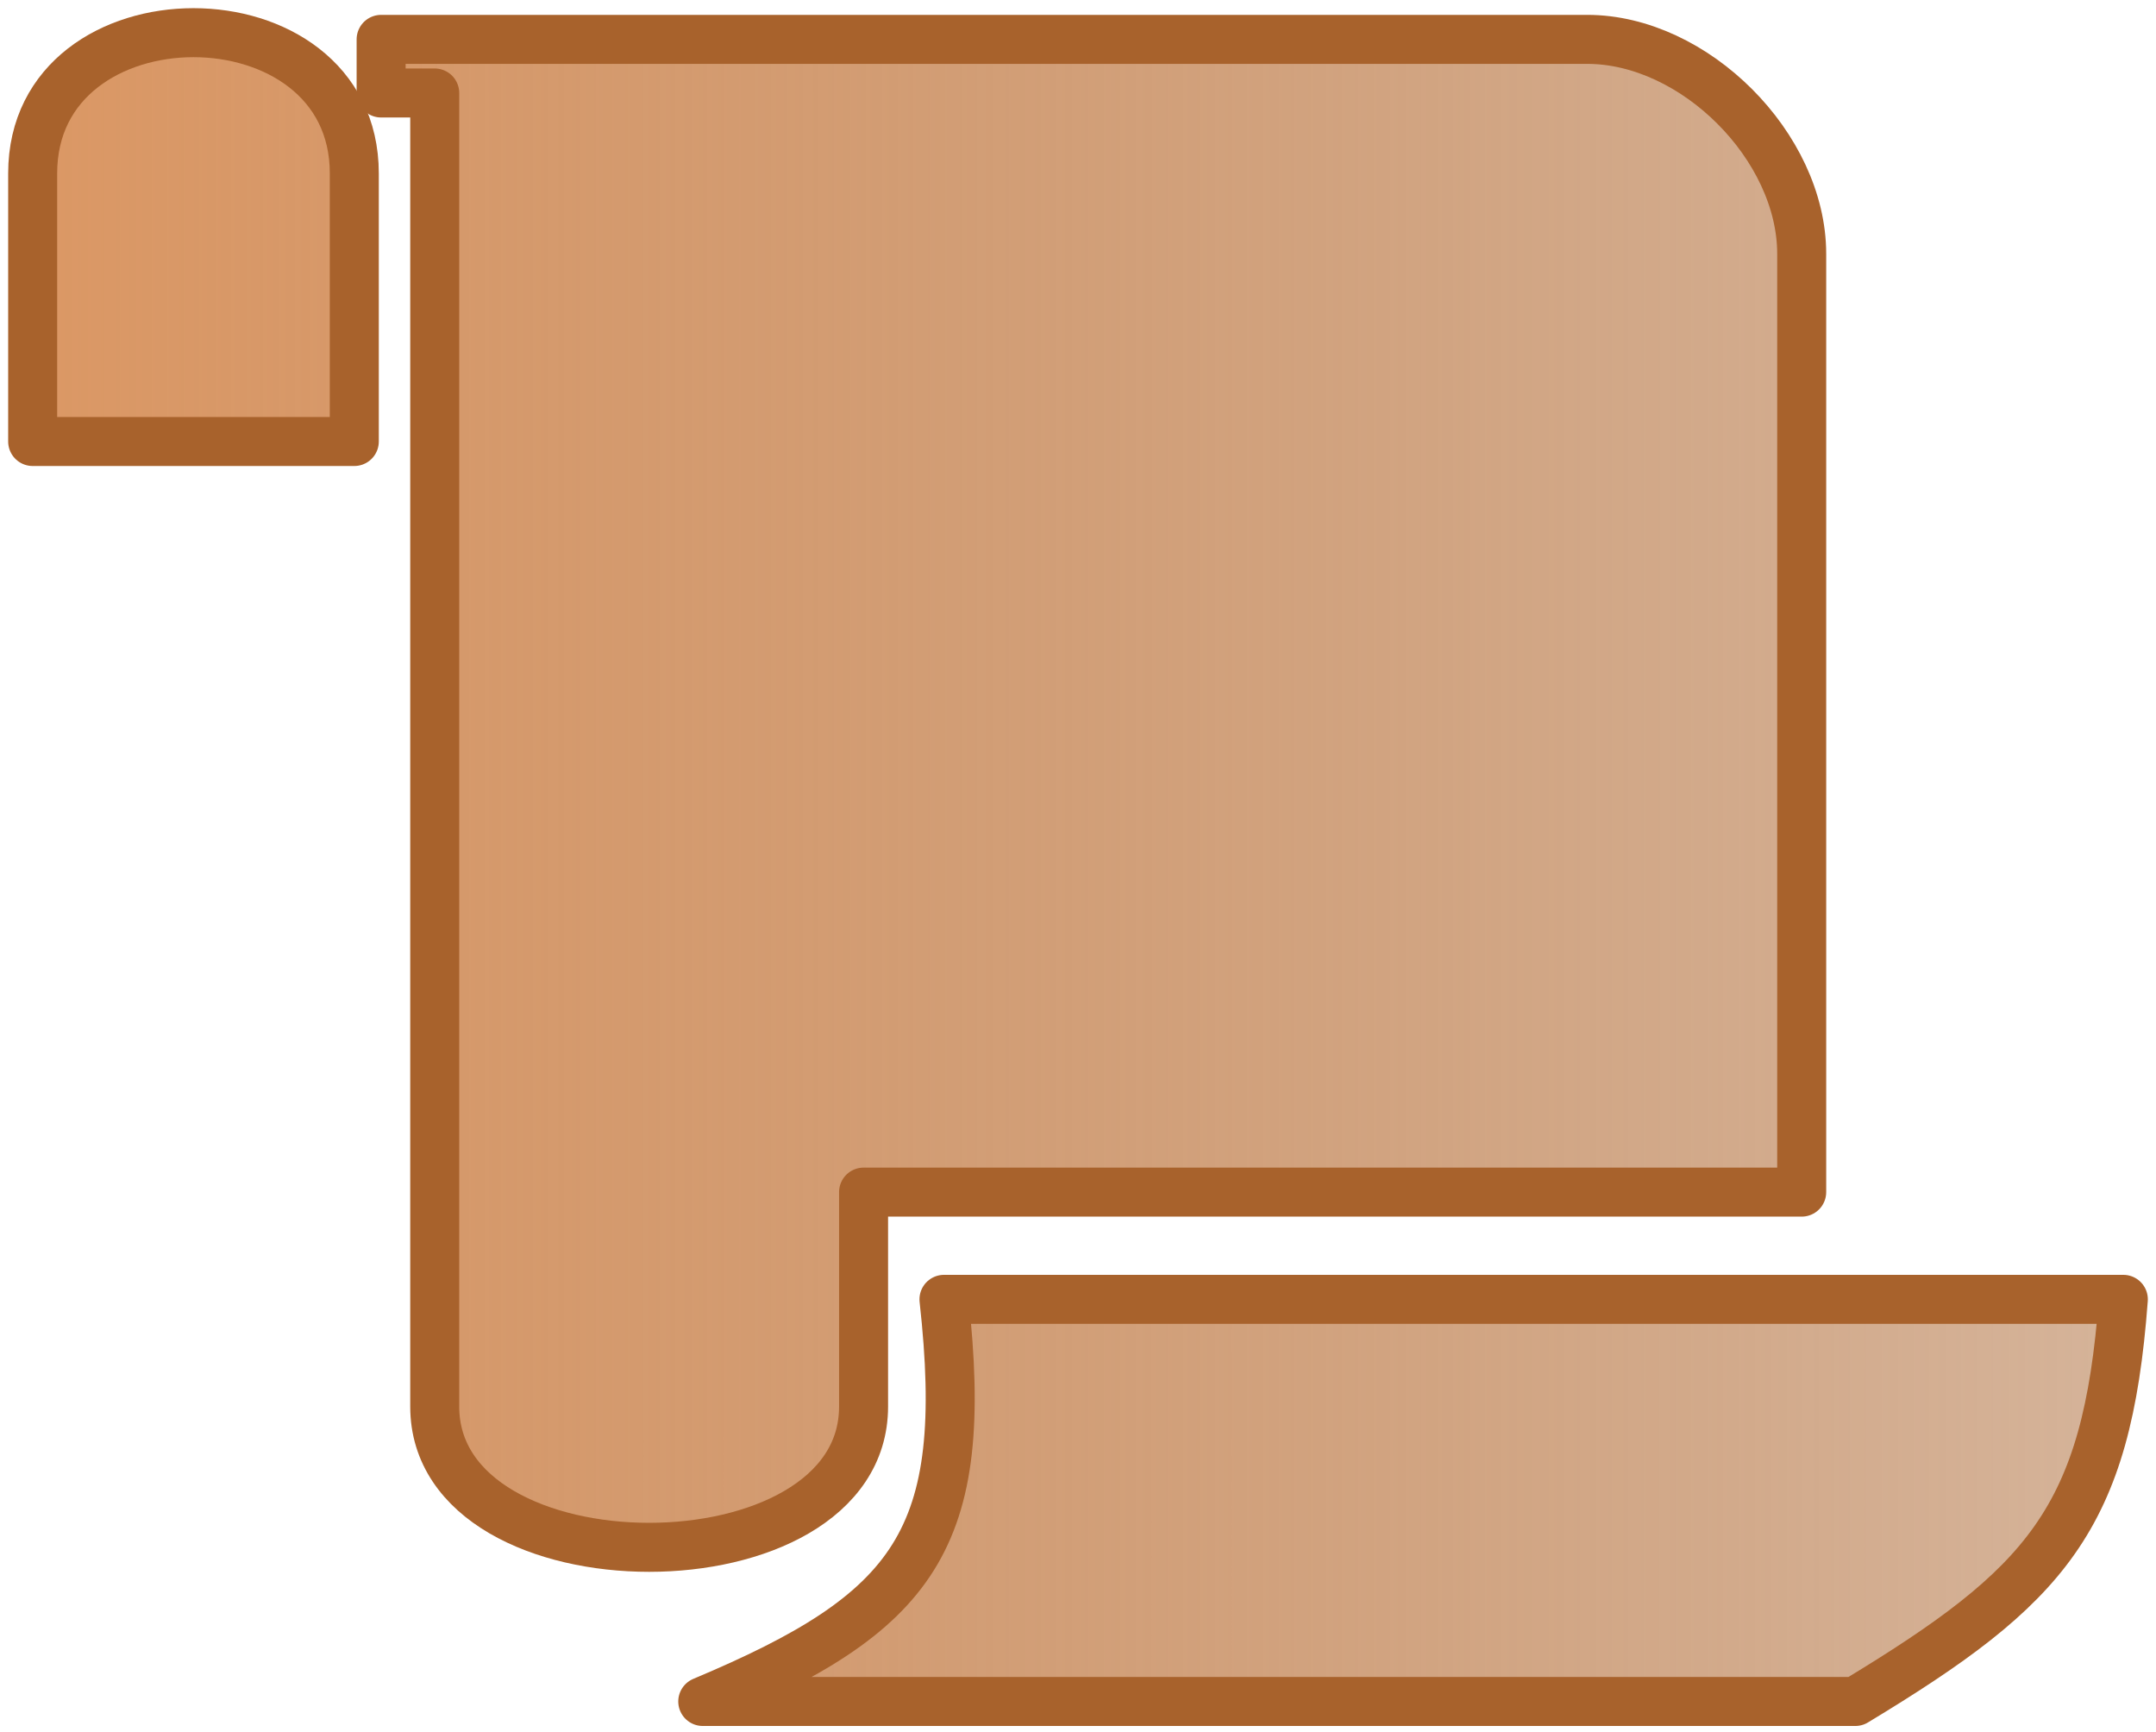
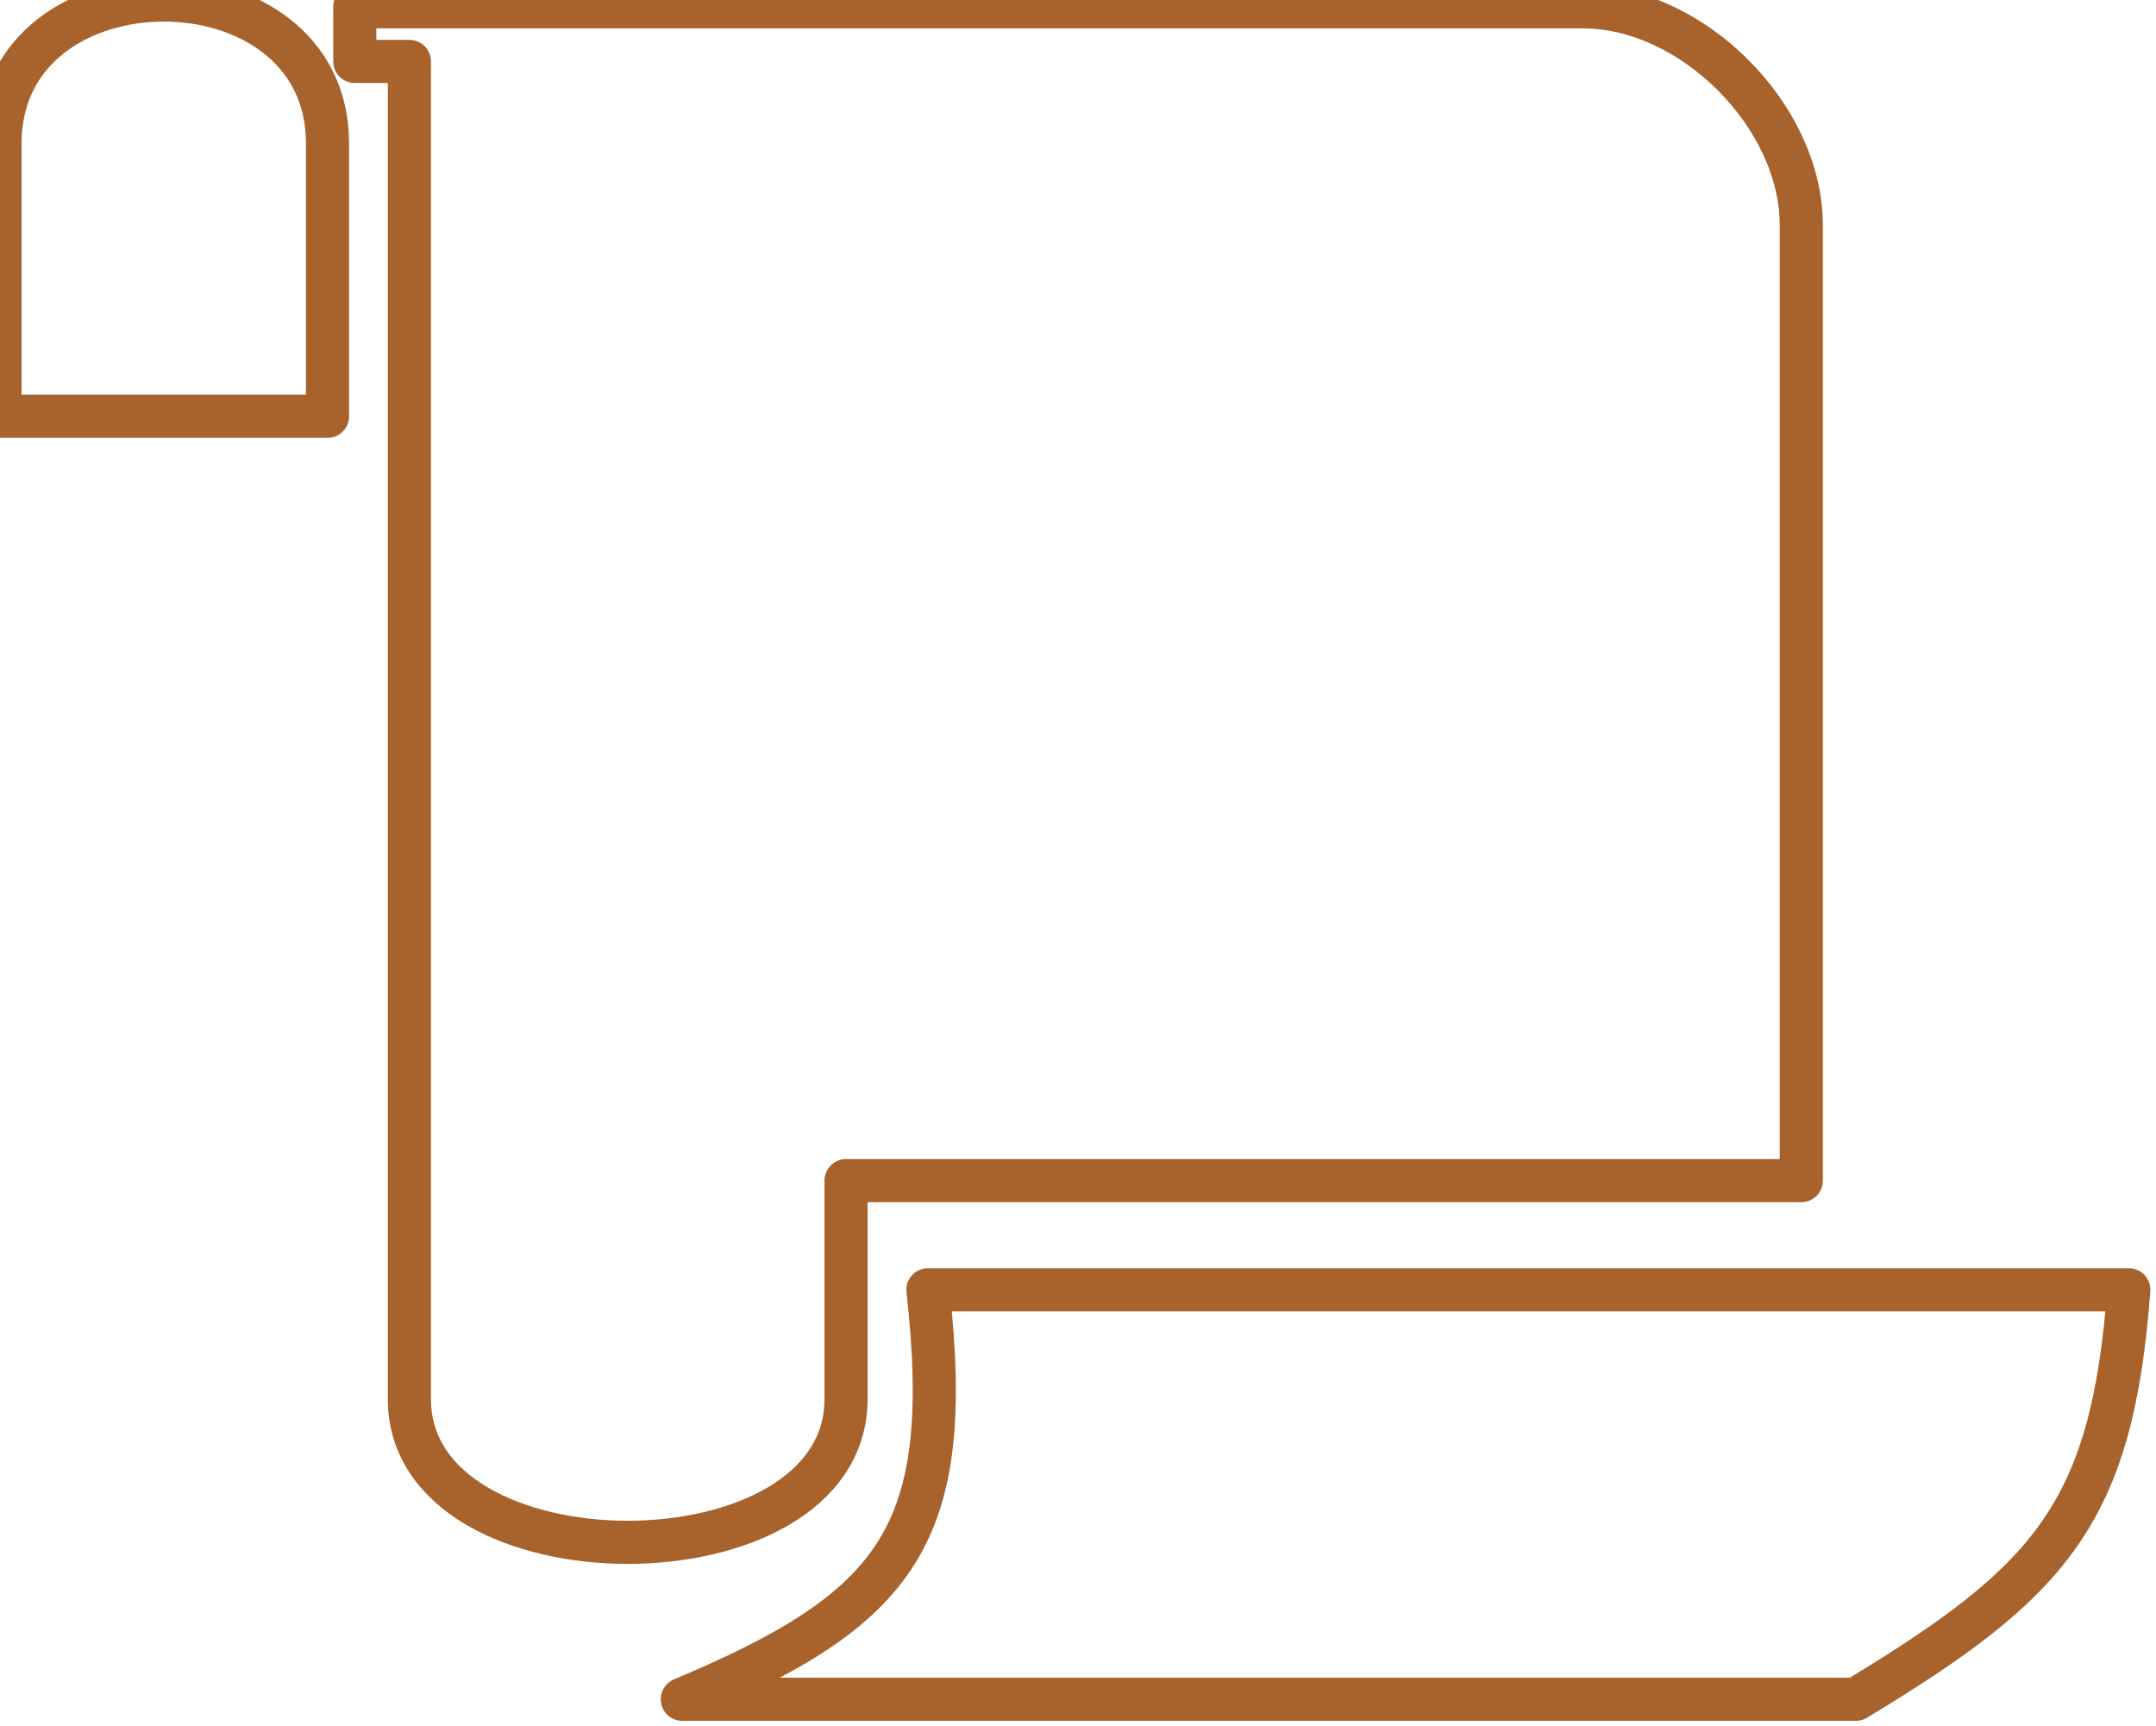
- <svg xmlns="http://www.w3.org/2000/svg" viewBox="0 0 66 53" fill="none">
-   <path d="M10.846 13.513H1V5.308C1 -0.436 10.846 -0.436 10.846 5.308V13.513Z" fill="url(#paint0_linear_339_5)" />
-   <path d="M28.897 39.769C29.718 47.154 28.009 49.349 21.513 52.077H56.795C62.643 48.543 64.499 46.51 65 39.769H28.897Z" fill="url(#paint1_linear_339_5)" />
-   <path d="M11.667 2.846V1.205H48.59C51.872 1.205 55.154 4.487 55.154 7.769V36.487H26.436V43.051C26.436 48.795 13.308 48.795 13.308 43.051V2.846H11.667Z" fill="url(#paint2_linear_339_5)" />
-   <path d="M10.846 13.513H1V5.308C1 -0.436 10.846 -0.436 10.846 5.308V13.513Z" stroke="#A8622C" stroke-width="1.5" stroke-linejoin="round" />
-   <path d="M28.897 39.769C29.718 47.154 28.009 49.349 21.513 52.077H56.795C62.643 48.543 64.499 46.51 65 39.769H28.897Z" stroke="#A8622C" stroke-width="1.5" stroke-linejoin="round" />
-   <path d="M11.667 2.846V1.205H48.59C51.872 1.205 55.154 4.487 55.154 7.769V36.487H26.436V43.051C26.436 48.795 13.308 48.795 13.308 43.051V2.846H11.667Z" stroke="#A8622C" stroke-width="1.5" stroke-linejoin="round" />
-   <defs>
-     <linearGradient id="paint0_linear_339_5" x1="1" y1="26.259" x2="65.43" y2="26.259" gradientUnits="userSpaceOnUse">
-       <stop stop-color="#DB9865" />
-       <stop offset="1" stop-color="#A8622C" stop-opacity="0.48" />
-     </linearGradient>
-     <linearGradient id="paint1_linear_339_5" x1="1" y1="26.259" x2="65.43" y2="26.259" gradientUnits="userSpaceOnUse">
-       <stop stop-color="#DB9865" />
-       <stop offset="1" stop-color="#A8622C" stop-opacity="0.48" />
-     </linearGradient>
-     <linearGradient id="paint2_linear_339_5" x1="1" y1="26.259" x2="65.43" y2="26.259" gradientUnits="userSpaceOnUse">
-       <stop stop-color="#DB9865" />
-       <stop offset="1" stop-color="#A8622C" stop-opacity="0.48" />
-     </linearGradient>
-   </defs>
+ <svg xmlns="http://www.w3.org/2000/svg" width="75" height="60" viewBox="0 0 75 60" fill="none">
+   <g id="bg-hab1">
+     <path d="M11.393 14.479H0V4.984C0 -1.661 11.393 -1.662 11.393 4.984V14.479Z" stroke="#A8622C" stroke-width="1.5" stroke-linejoin="round" />
+     <path d="M32.28 44.859C33.229 53.404 31.252 55.944 23.735 59.1H64.559C71.327 55.011 73.474 52.658 74.054 44.859H32.28Z" stroke="#A8622C" stroke-width="1.5" stroke-linejoin="round" />
+     <path d="M12.342 2.136V0.237H55.066C58.863 0.237 62.661 4.035 62.661 7.833V41.062H29.431V48.657C29.431 55.303 14.241 55.303 14.241 48.657V2.136H12.342Z" stroke="#A8622C" stroke-width="1.5" stroke-linejoin="round" />
+   </g>
</svg>
